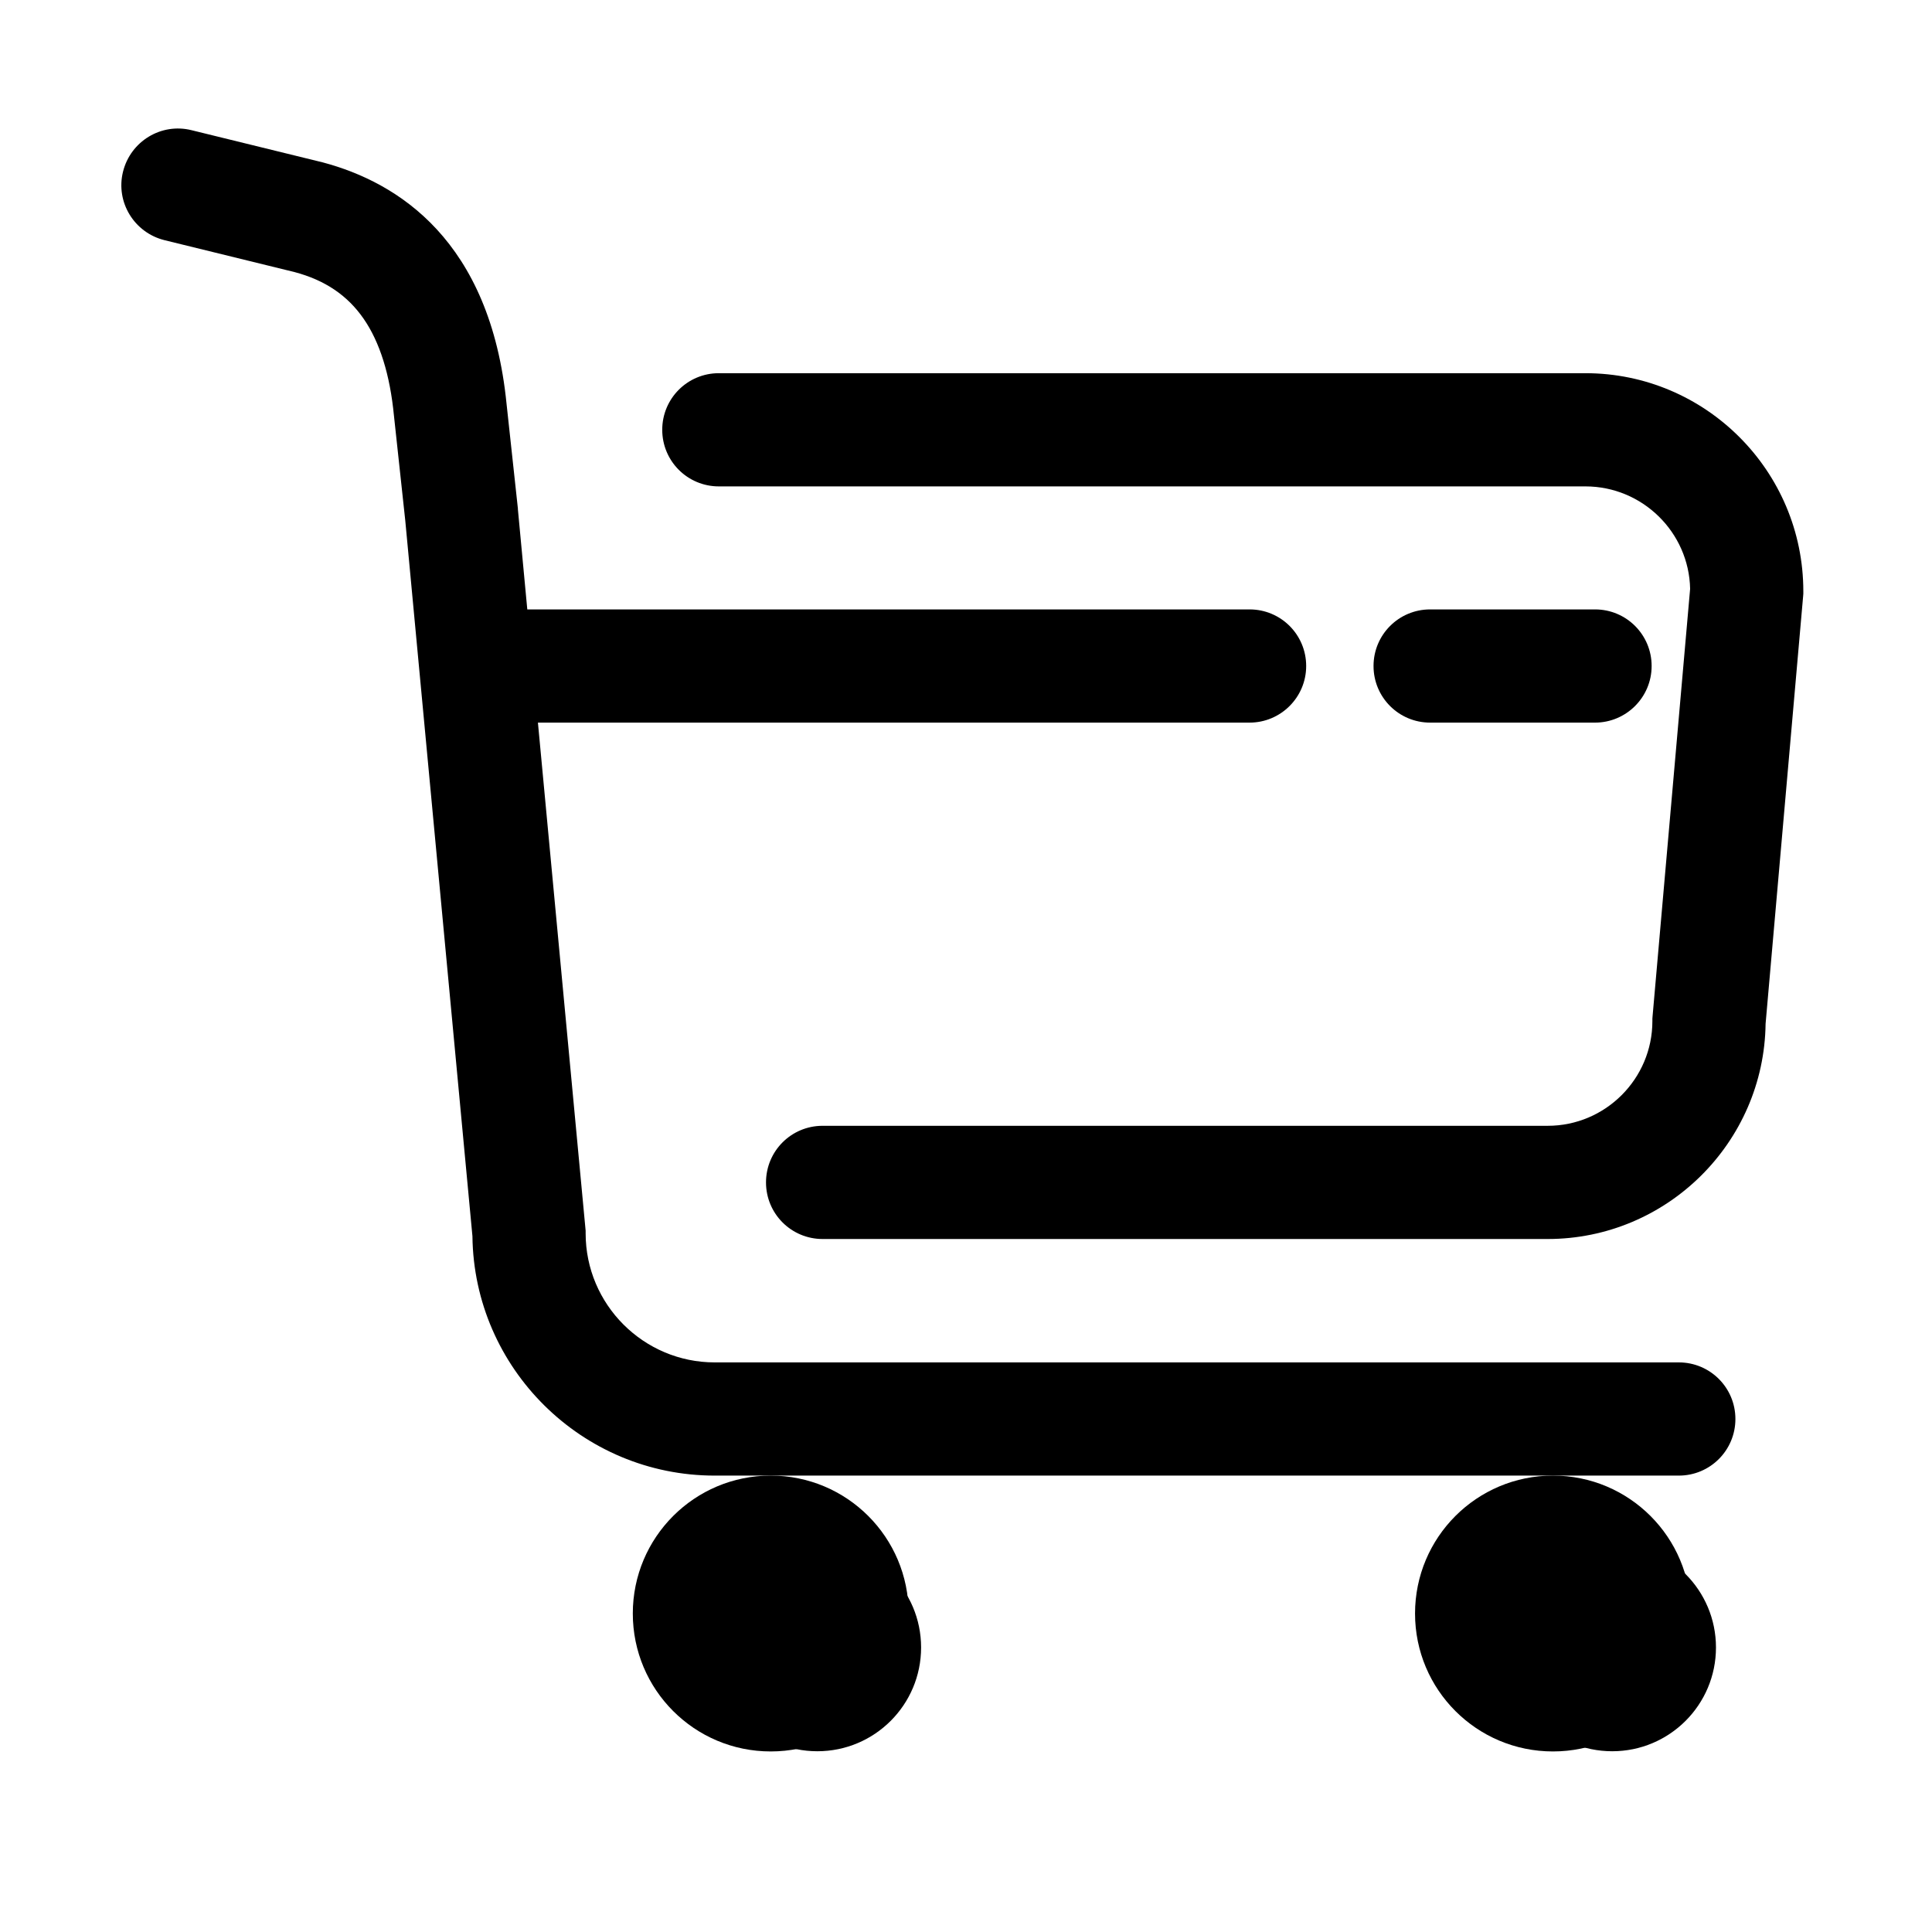
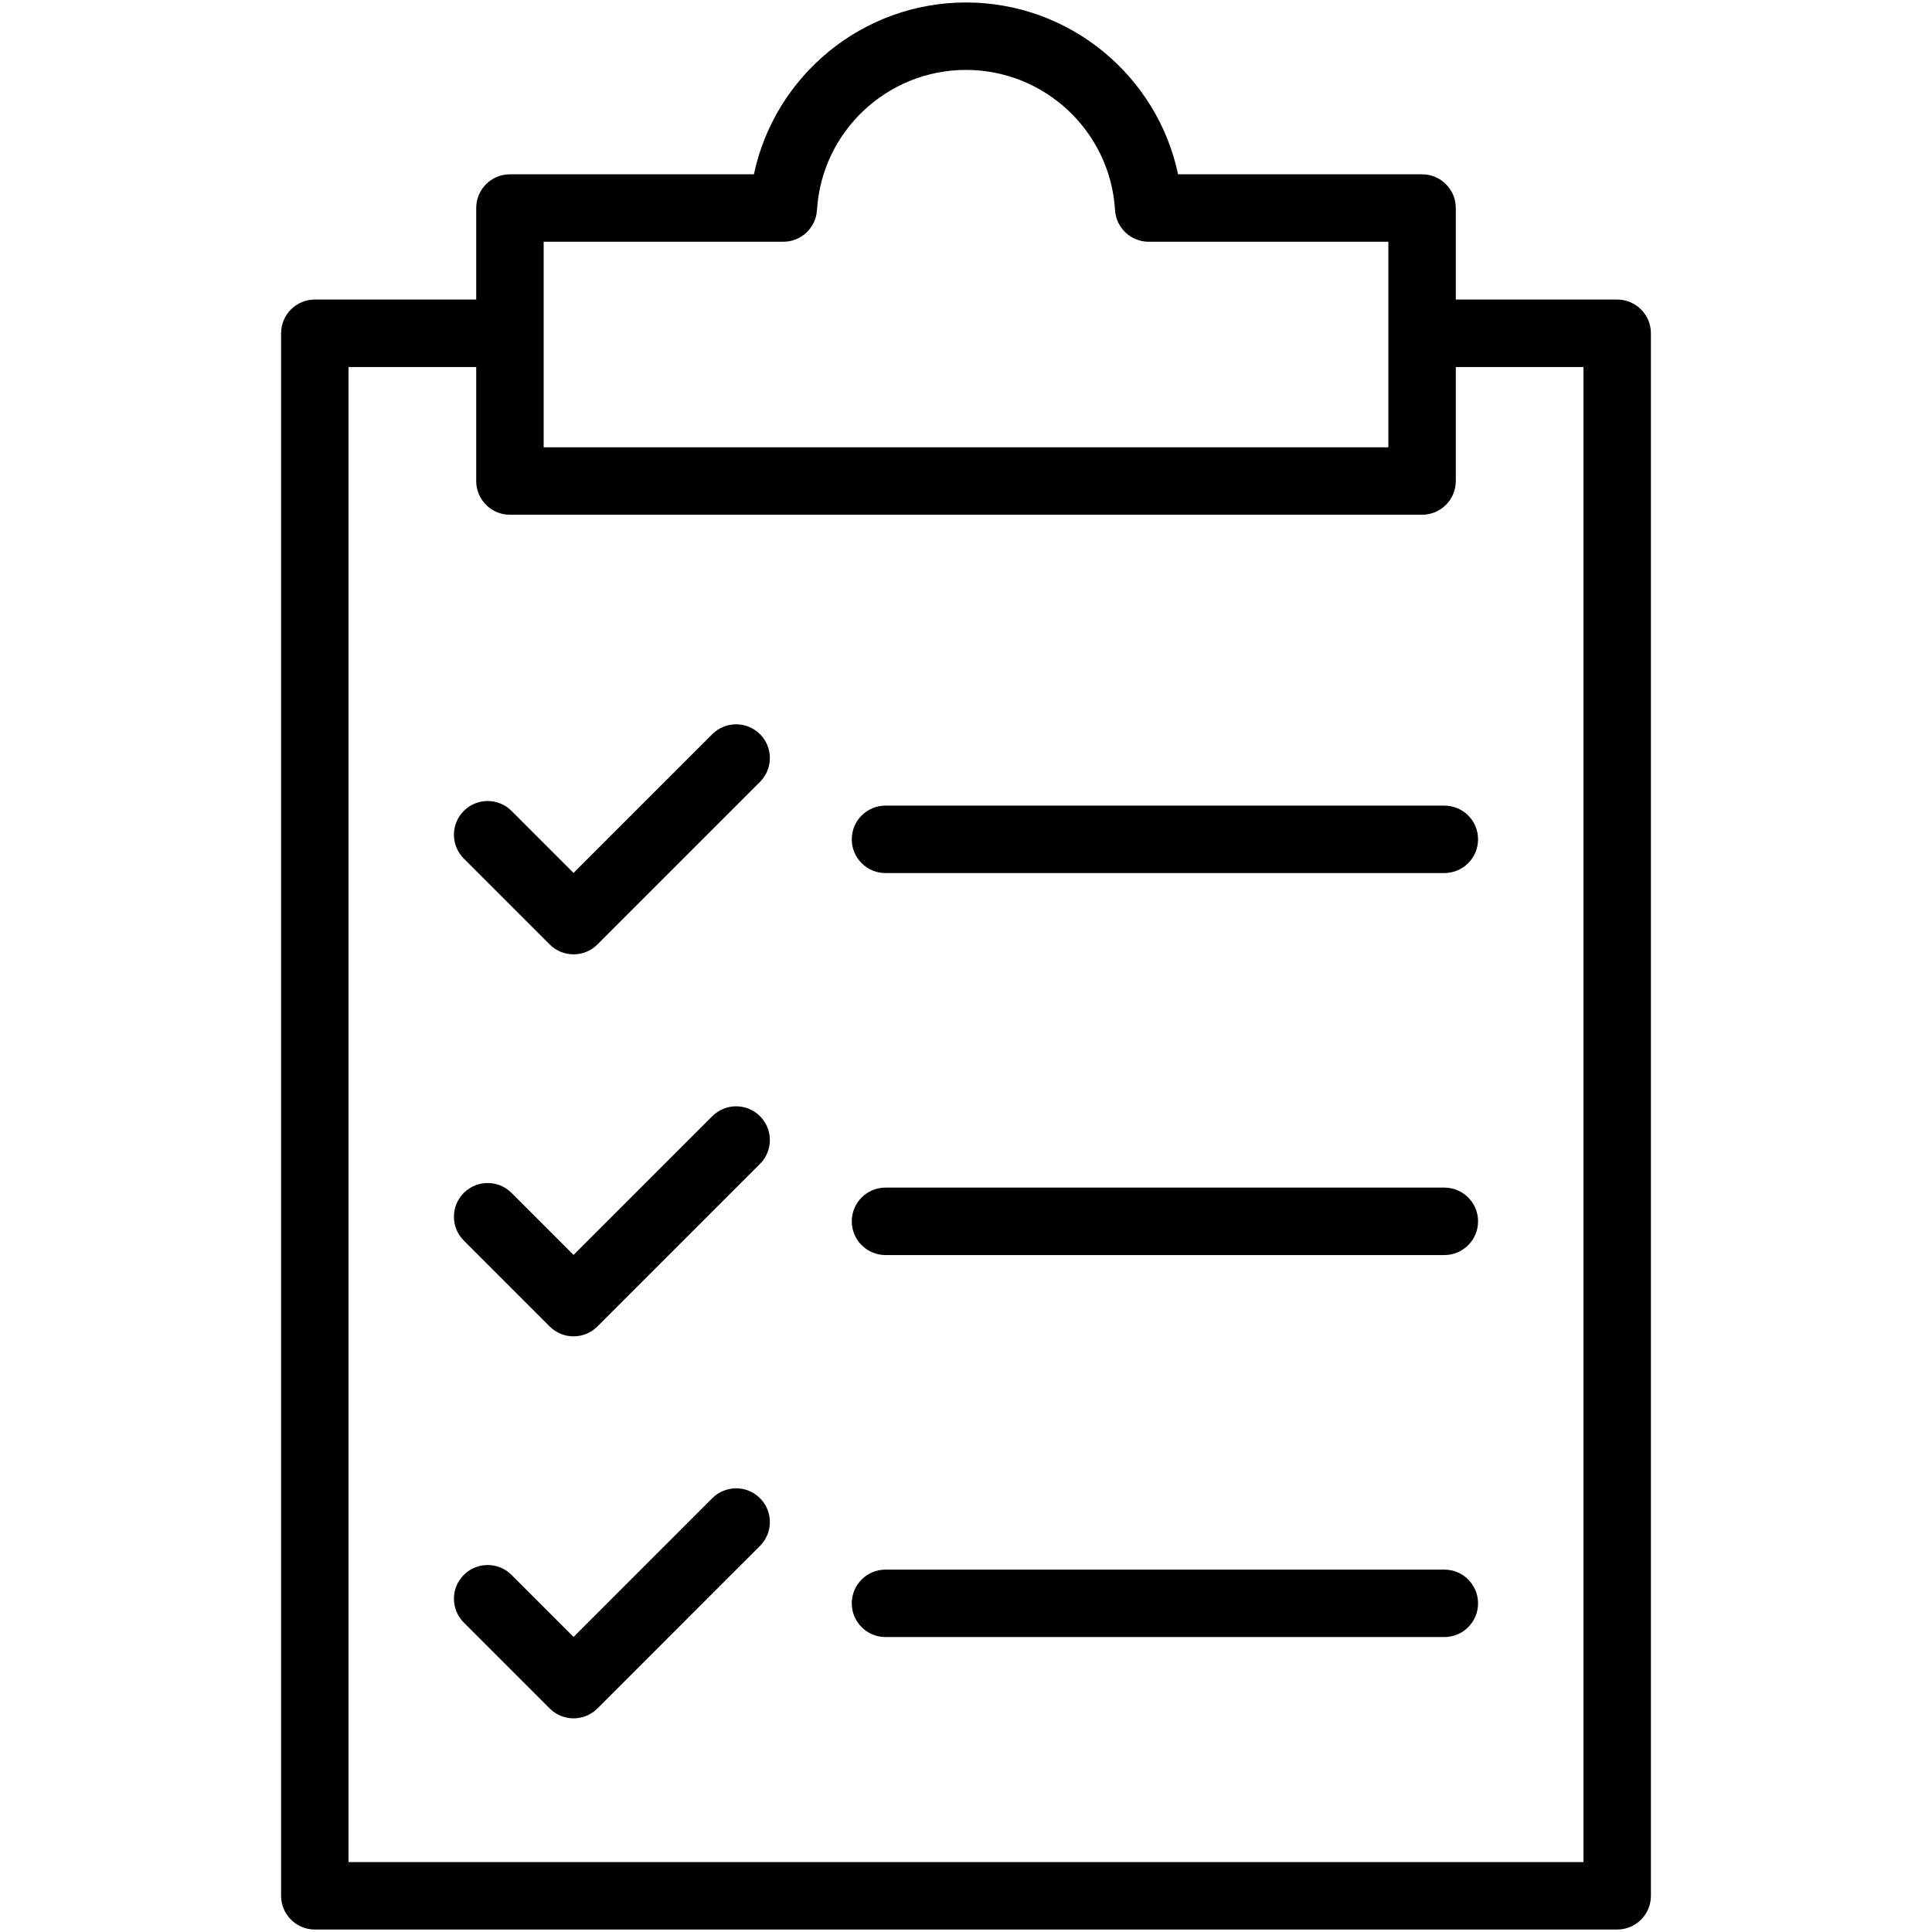
- <svg xmlns="http://www.w3.org/2000/svg" width="800px" height="800px" viewBox="0 0 1024 1024" class="icon" version="1.1">
-   <path d="M845.4 383H758c-16.6 0-30-13.4-30-30s13.4-30 30-30h87.4c16.6 0 30 13.4 30 30s-13.5 30-30 30zM662.3 383H263.1c-16.6 0-30-13.4-30-30s13.4-30 30-30h399.2c16.6 0 30 13.4 30 30s-13.5 30-30 30z" fill="#000000" />
-   <path d="M433.2 873.2m-55 0a55 55 0 1 0 110 0 55 55 0 1 0-110 0Z" fill="#000000" />
-   <path d="M854.5 873.2m-55 0a55 55 0 1 0 110 0 55 55 0 1 0-110 0Z" fill="#000000" />
-   <path d="M889.8 722.1h-511c-37.7 0-68.4-30.7-68.4-68.4v-1.4L274.5 270v-0.2-0.2l-6-55.4c-8.6-86.8-57.6-117.5-97.3-128.1L101.5 69c-16.1-4-32.3 5.9-36.3 22s5.9 32.3 22 36.3l68.9 16.9c16.2 4.3 28.1 12.4 36.6 24.7 8.6 12.4 14 29.7 16.1 51.4l6 55.6 35.6 379.3c0.8 70.1 58.1 126.9 128.4 126.9h511c16.6 0 30-13.4 30-30s-13.4-30-30-30z" fill="#000000" />
-   <path d="M840.3 197.8H381c-16.6 0-30 13.4-30 30s13.4 30 30 30h459.3c30.2 0 54.9 24.3 55.5 54.3l-19.9 226.5-0.1 1.3v1.3c0 30.6-24.9 55.5-55.5 55.5H436c-16.6 0-30 13.4-30 30s13.4 30 30 30h384.3c63.2 0 114.7-51.1 115.5-114.1L955.7 316l0.1-1.3v-1.3c0-63.8-51.8-115.6-115.5-115.6z" fill="#000000" />
-   <path d="M408.5 842.1c7.2 0 13.1 5.9 13.1 13.1s-5.9 13.1-13.1 13.1-13.1-5.9-13.1-13.1 5.9-13.1 13.1-13.1m0-60c-40.4 0-73.1 32.7-73.1 73.1s32.7 73.1 73.1 73.1 73.1-32.7 73.1-73.1-32.7-73.1-73.1-73.1zM823.1 842.1c7.2 0 13.1 5.9 13.1 13.1s-5.9 13.1-13.1 13.1-13.1-5.9-13.1-13.1 5.9-13.1 13.1-13.1m0-60c-40.4 0-73.1 32.7-73.1 73.1s32.7 73.1 73.1 73.1 73.1-32.7 73.1-73.1-32.7-73.1-73.1-73.1z" fill="#000000" />
+ <svg xmlns="http://www.w3.org/2000/svg" version="1.1" id="CHECKLIST" width="800px" height="800px" viewBox="0 0 1800 1800" enable-background="new 0 0 1800 1800" xml:space="preserve">
+   <g>
+     <path fill="#000000" d="M1506.693,279.092h-150.36v-85.277c0-17.353-14.065-31.418-31.419-31.418h-227.317   C1078.205,70.574,996.5,2.304,900.003,2.304c-96.499,0-178.202,68.27-197.595,160.092H475.091   c-17.353,0-31.419,14.065-31.419,31.418v85.277H293.307c-17.353,0-31.419,14.066-31.419,31.419v1455.764   c0,17.353,14.066,31.419,31.419,31.419h1213.386c17.354,0,31.42-14.066,31.42-31.419V310.511   C1538.113,293.158,1524.047,279.092,1506.693,279.092z M506.511,225.234h223.28c16.617,0,30.354-12.935,31.362-29.517   c4.436-73.219,65.424-130.574,138.85-130.574c73.425,0,134.413,57.355,138.849,130.574c1.009,16.582,14.746,29.517,31.363,29.517   h223.28v53.858v62.838v74.81H506.511v-74.81v-62.838V225.234z M1475.274,1734.855H324.728V341.93h118.944v106.229   c0,17.354,14.066,31.419,31.419,31.419h849.823c17.354,0,31.419-14.066,31.419-31.419V341.93h118.941V1734.855z" />
+     <path fill="#000000" d="M663.633,684.019L534.366,813.291l-57.803-57.806c-12.272-12.265-32.164-12.265-44.437,0   c-12.269,12.272-12.269,32.164,0,44.437l80.021,80.022c6.136,6.132,14.176,9.201,22.219,9.201c8.043,0,16.083-3.069,22.219-9.201   l151.486-151.486c12.269-12.273,12.269-32.165,0-44.438C695.799,671.755,675.907,671.755,663.633,684.019z" />
+     <path fill="#000000" d="M824.996,750.563c-17.354,0-31.419,14.066-31.419,31.419c0,17.354,14.066,31.419,31.419,31.419h520.665   c17.354,0,31.419-14.066,31.419-31.419c0-17.353-14.065-31.419-31.419-31.419H824.996z" />
+     <path fill="#000000" d="M663.633,1039.925l-129.267,129.272l-57.803-57.807c-12.272-12.265-32.164-12.265-44.437,0   c-12.269,12.272-12.269,32.164,0,44.438l80.021,80.021c6.136,6.133,14.176,9.2,22.219,9.2c8.043,0,16.083-3.067,22.219-9.2   l151.486-151.486c12.269-12.272,12.269-32.163,0-44.438C695.799,1027.66,675.907,1027.66,663.633,1039.925z" />
+     <path fill="#000000" d="M1345.661,1106.467H824.996c-17.354,0-31.419,14.066-31.419,31.42s14.066,31.42,31.419,31.42h520.665   c17.354,0,31.419-14.066,31.419-31.42S1363.015,1106.467,1345.661,1106.467z" />
+     <path fill="#000000" d="M663.633,1395.83l-129.267,129.272l-57.803-57.808c-12.272-12.264-32.164-12.264-44.437,0   c-12.269,12.274-12.269,32.166,0,44.439l80.021,80.021c6.136,6.132,14.176,9.199,22.219,9.199c8.043,0,16.083-3.067,22.219-9.199   l151.486-151.486c12.269-12.274,12.269-32.166,0-44.438C695.799,1383.566,675.907,1383.566,663.633,1395.83z" />
+     <path fill="#000000" d="M1345.661,1462.373H824.996c-17.354,0-31.419,14.066-31.419,31.42s14.066,31.418,31.419,31.418h520.665   c17.354,0,31.419-14.064,31.419-31.418S1363.015,1462.373,1345.661,1462.373z" />
+   </g>
</svg>
